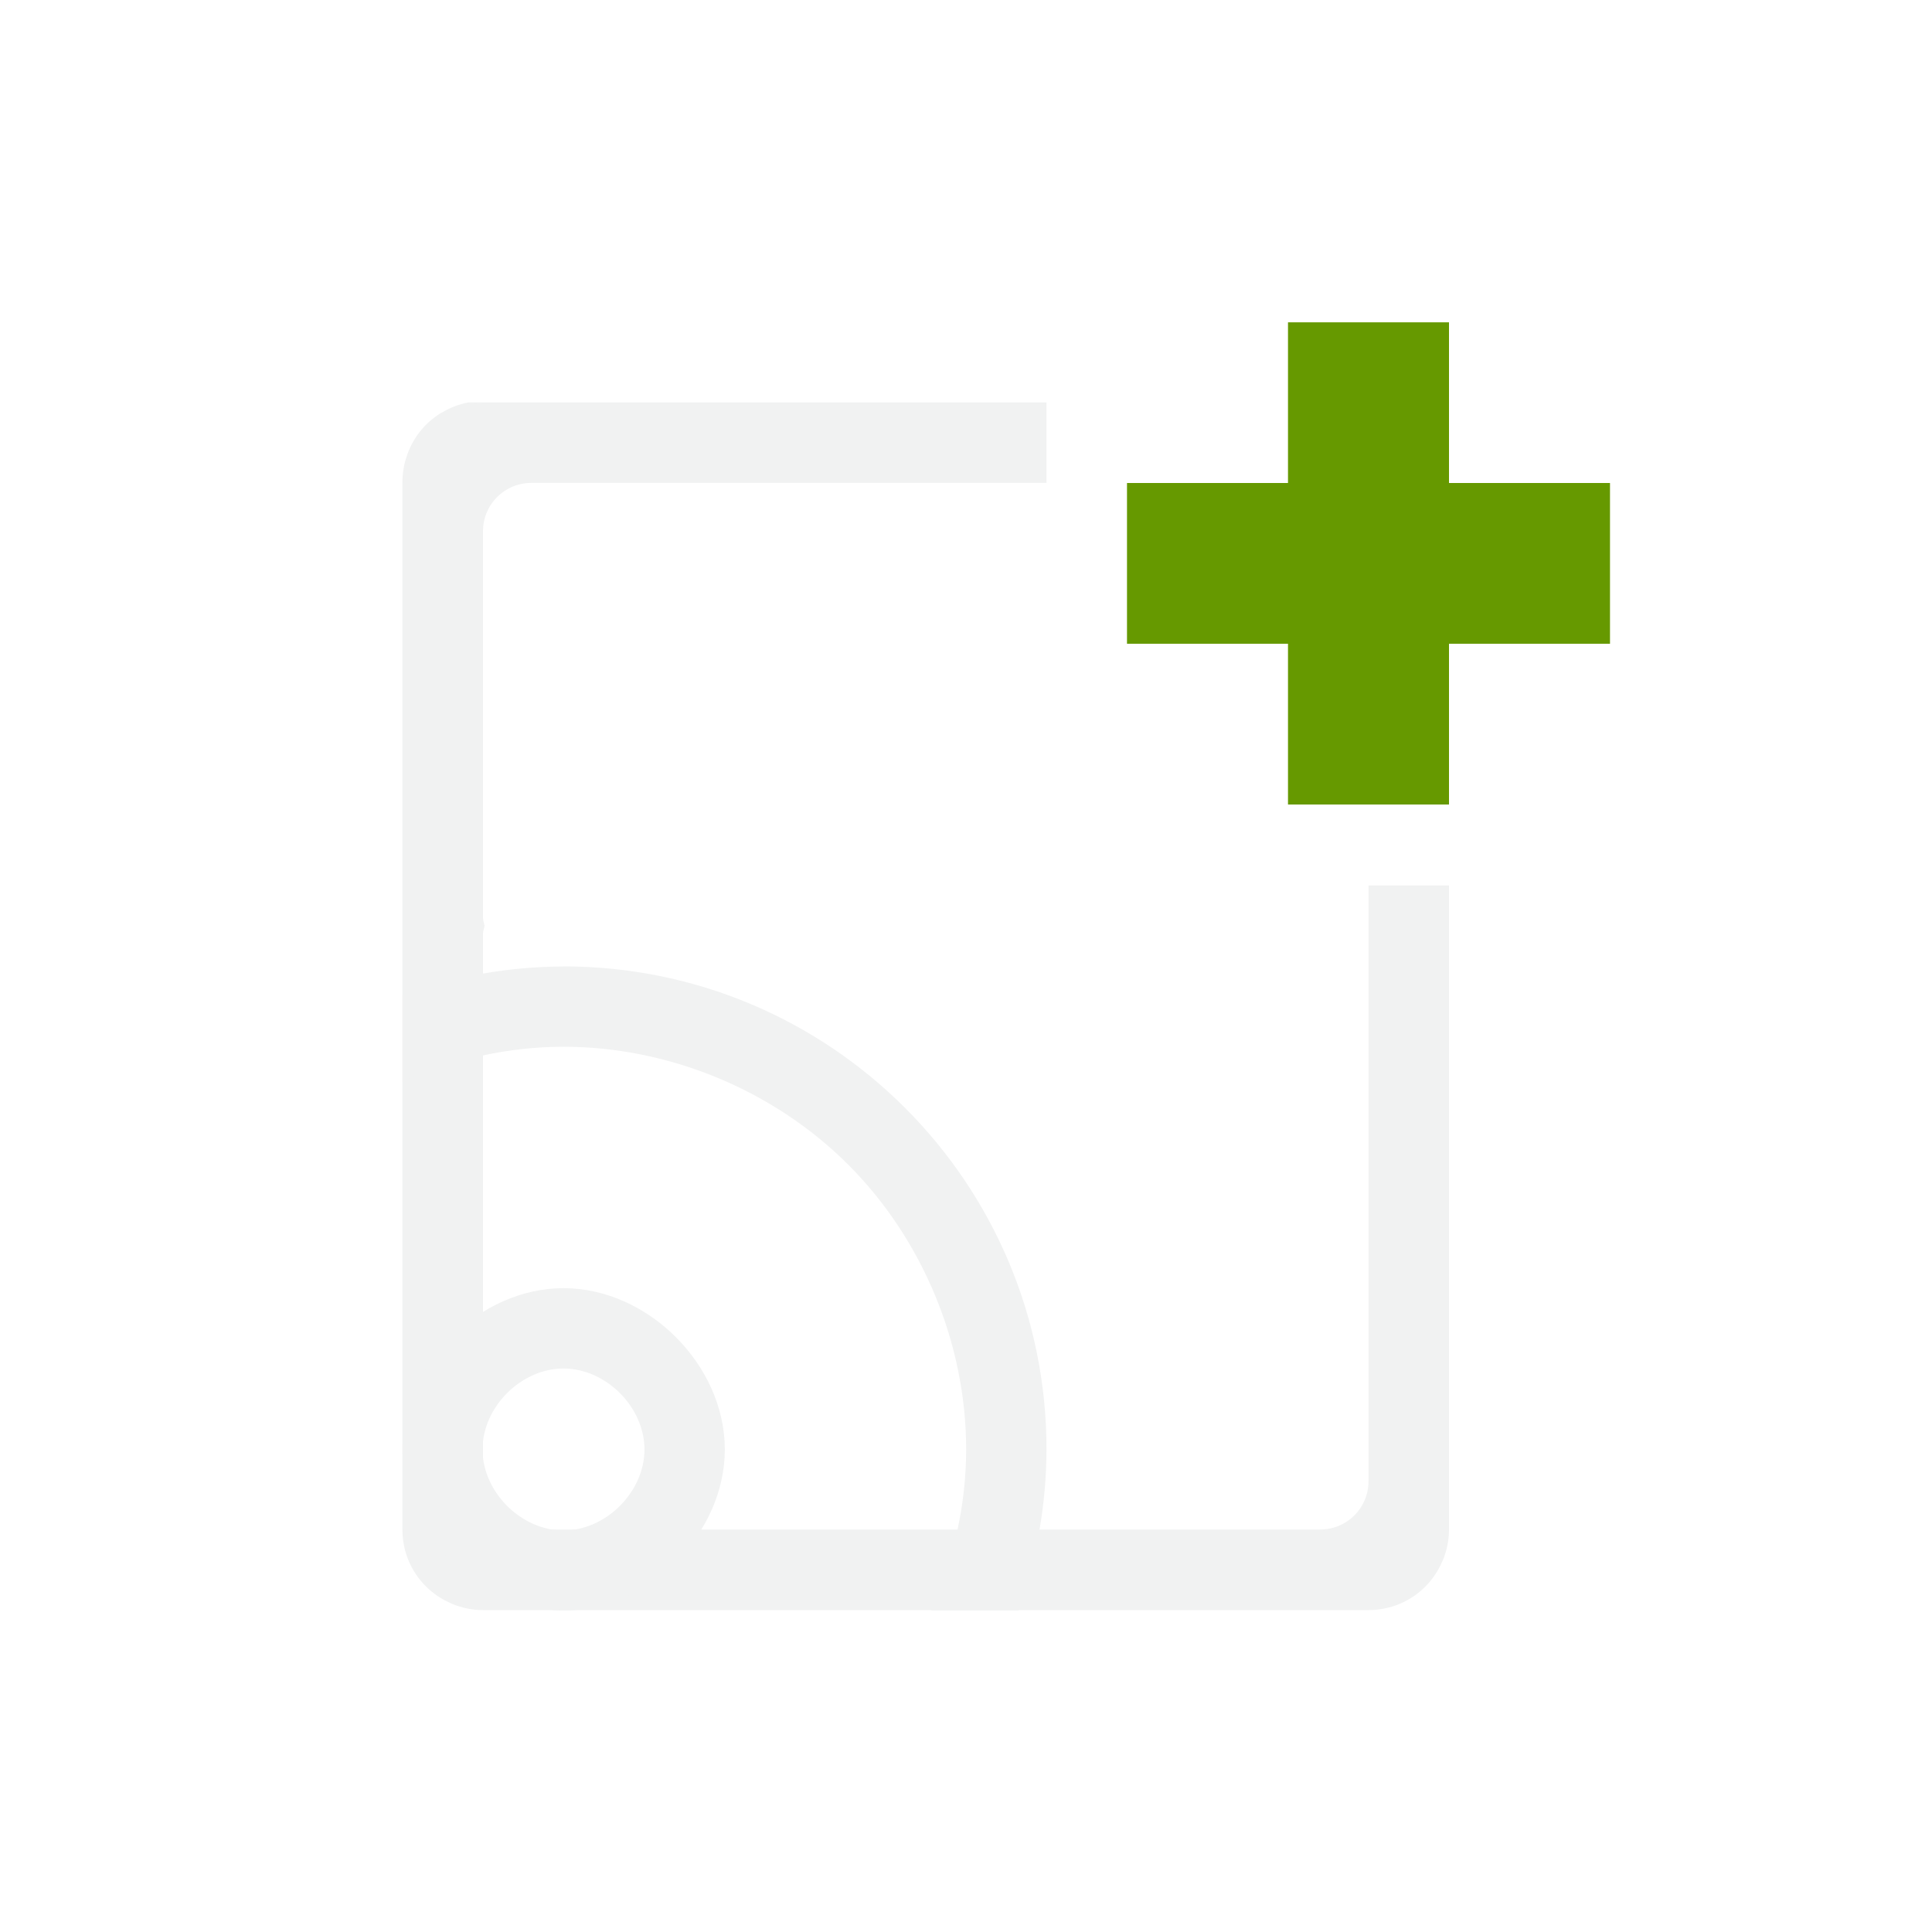
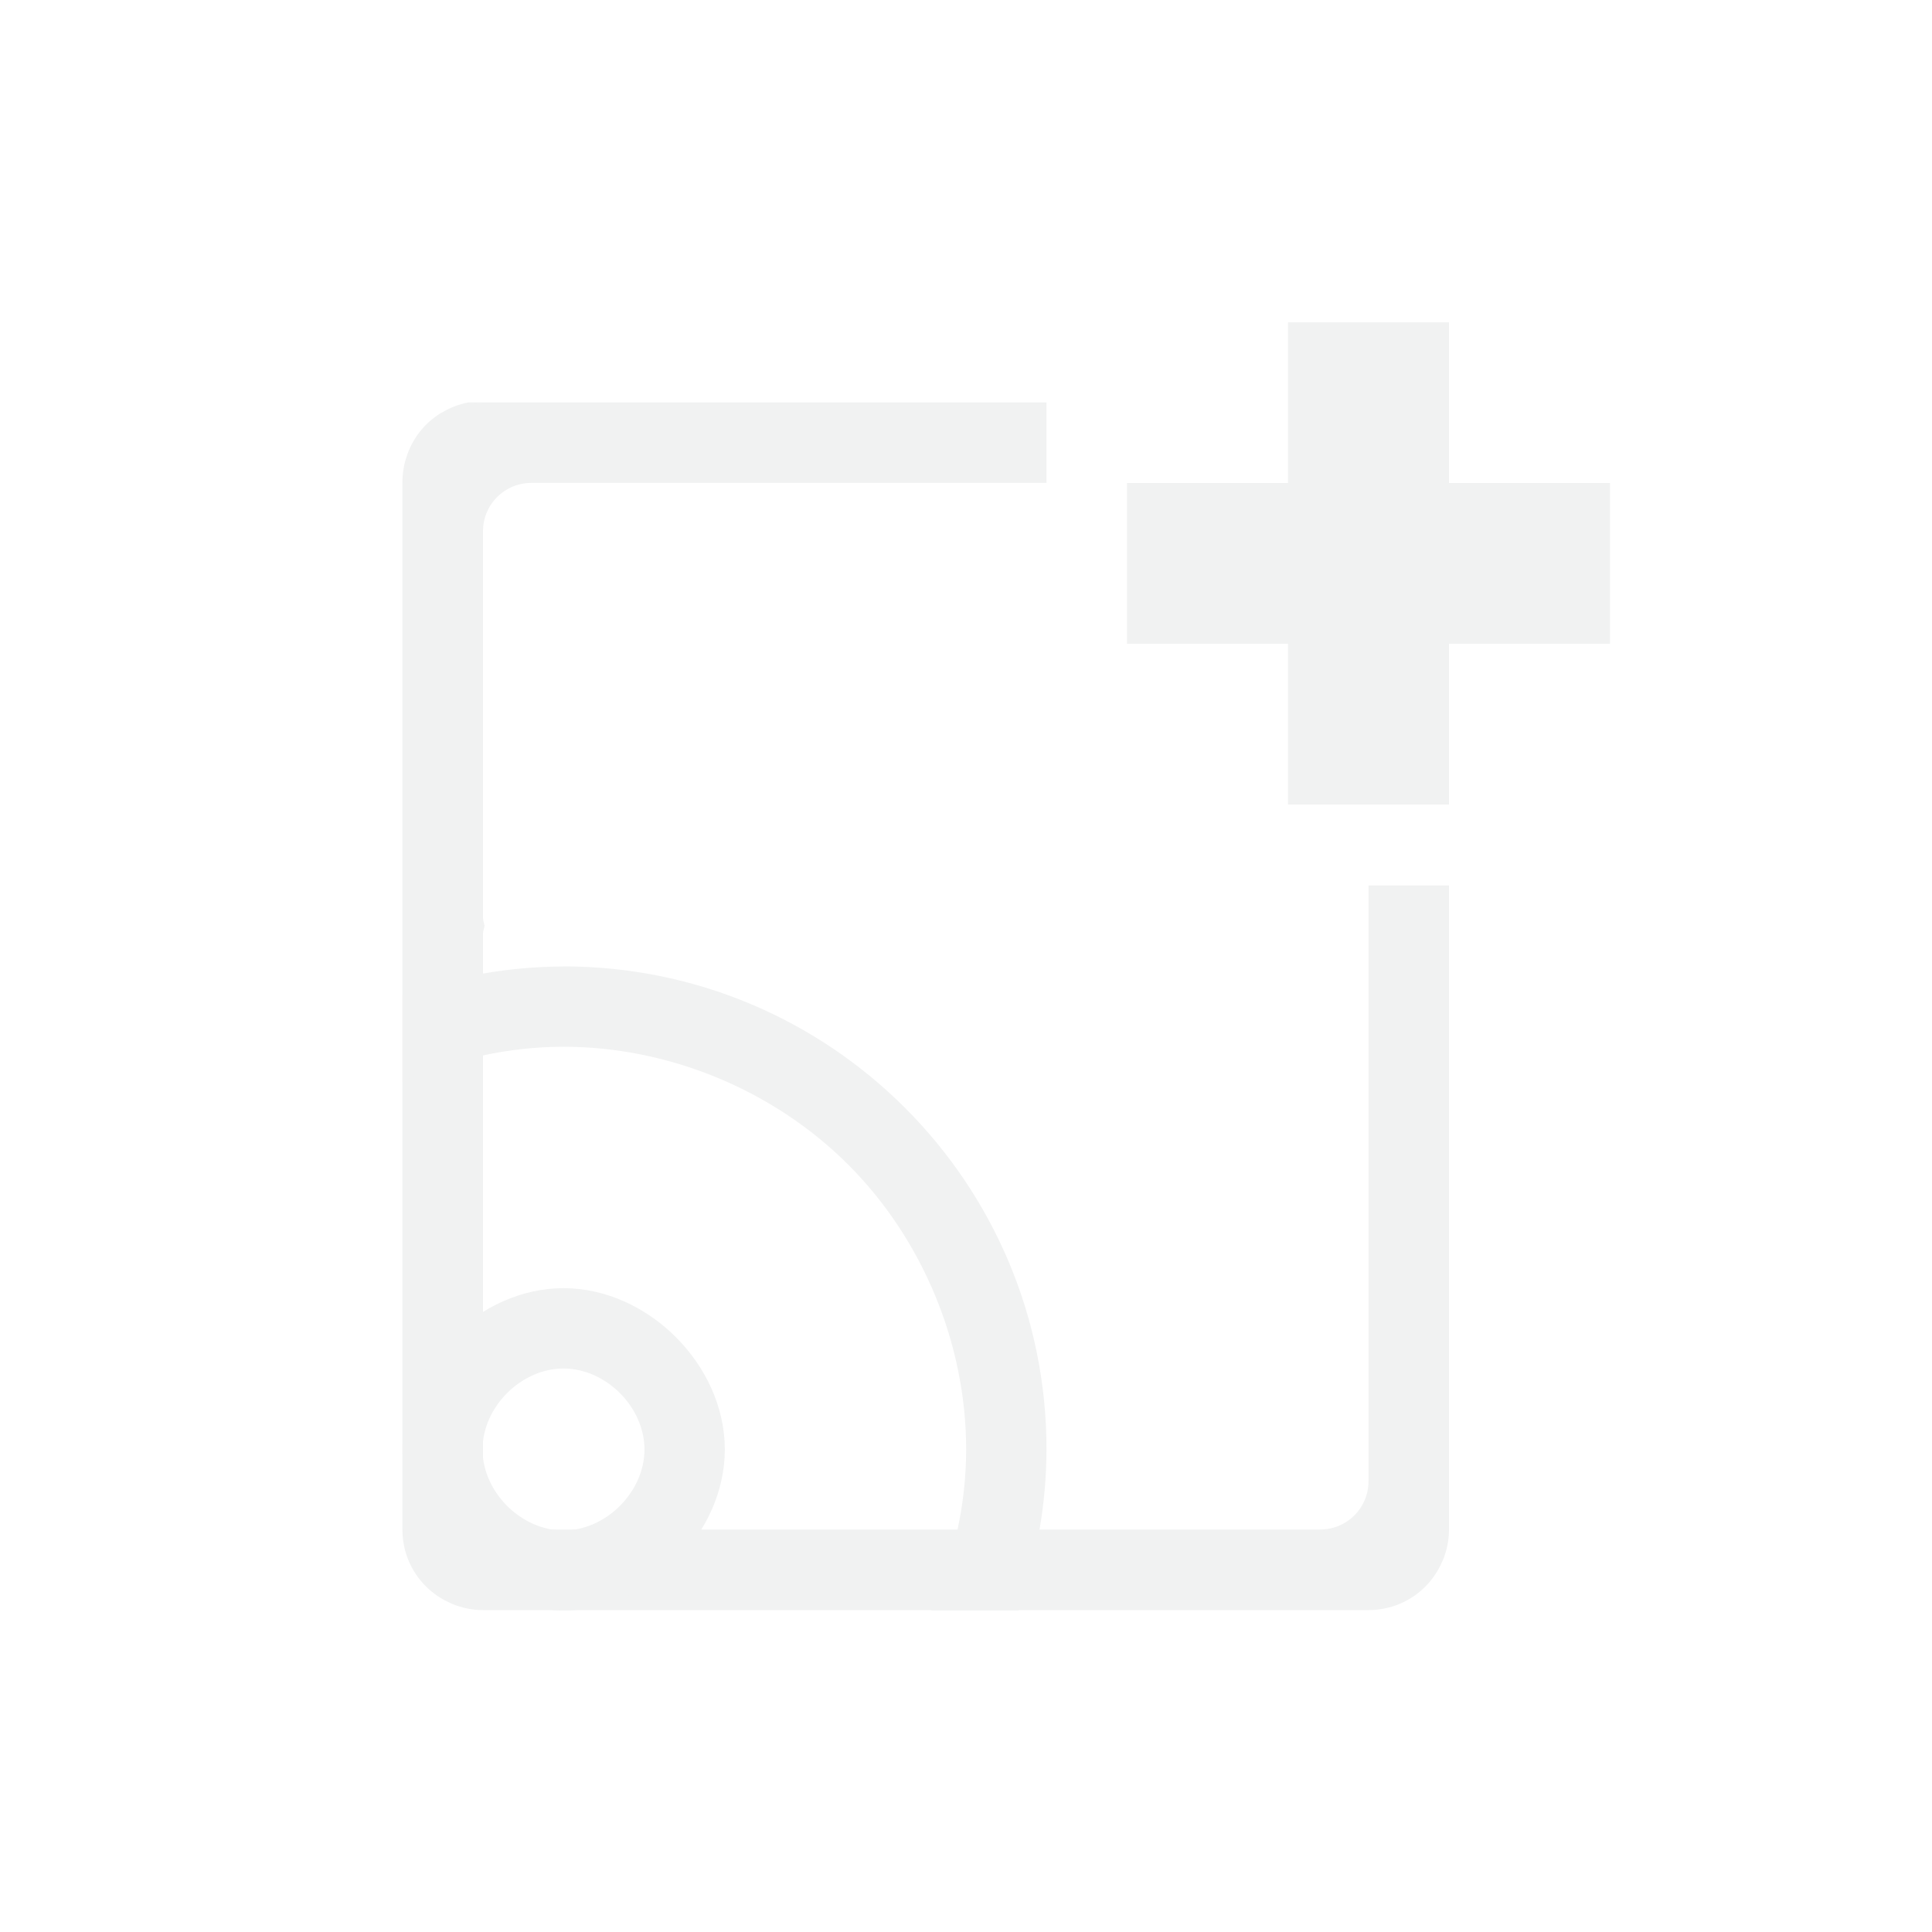
- <svg xmlns="http://www.w3.org/2000/svg" id="svg4" viewBox="-4 -4 24 24" version="1.1">
-   <path id="path4798" style="fill:#f1f2f2;text-decoration-line:none;text-transform:none;text-indent:0" d="m1.812 1c-0.114 0.023-0.223 0.065-0.322 0.125-0.004 0.003-0.009 0.003-0.014 0.006-0.096 0.059-0.181 0.134-0.252 0.221-0.071 0.088-0.126 0.187-0.164 0.293-0.001 0.004-0.003 0.008-0.004 0.012-0.039 0.11-0.058 0.227-0.057 0.344v13c-0 0.133 0.026 0.266 0.078 0.389 0.05 0.118 0.122 0.225 0.213 0.316 0.001 0.001 0.003 0.003 0.004 0.004 0.089 0.088 0.194 0.158 0.309 0.207 0.005 0.002 0.01 0.006 0.016 0.008 0.121 0.05 0.25 0.076 0.381 0.076h11c0.133 0 0.266-0.026 0.389-0.078 0.118-0.05 0.225-0.122 0.316-0.213l0.004-0.004c0.088-0.089 0.158-0.194 0.207-0.309 0.002-0.005 0.006-0.011 0.008-0.016 0.05-0.121 0.076-0.25 0.076-0.381v-8h-1v7.4c0 0.333-0.267 0.6-0.6 0.6h-9.8c-0.332 0-0.6-0.267-0.6-0.6v-6.8c0-0.035 0.014-0.066 0.019-0.1-0.006-0.034-0.019-0.064-0.019-0.1v-4.801c0-0.332 0.267-0.6 0.6-0.6h6.4v-1h-7c-0.031-0.001-0.062-0.001-0.094 0-0.031-0.001-0.062-0.001-0.094 0z" />
-   <path id="path1210" style="paint-order:fill markers stroke;fill:#f1f2f2" d="m3 8.006a6 6 0 0 0 -2 0.351v1.078c0.63-0.276 1.312-0.432 2-0.432 1.309 0 2.611 0.539 3.537 1.465 0.926 0.926 1.465 2.228 1.465 3.537 0 0.688-0.156 1.37-0.432 2h1.08a6 6 0 0 0 0.35 -2 6 6 0 0 0 -6 -6zm0 3.996c-1.038 0-1.979 0.933-2 1.969v0.07c0.021 1.024 0.941 1.944 1.965 1.965h0.07c1.036-0.021 1.969-0.962 1.969-2 0-1.05-0.954-2.004-2.004-2.004zm0 0.998c0.527 0 1.006 0.479 1.006 1.006 0 0.527-0.479 1.006-1.006 1.006-0.527 0-1.006-0.479-1.006-1.006 0-0.527 0.479-1.006 1.006-1.006z" />
-   <path id="path1429" style="fill:#669900" d="m12 0.004v1.996h-2v1.997h2v1.997h2v-1.997h2v-1.997h-2v-1.996z" />
+ <svg xmlns="http://www.w3.org/2000/svg" viewBox="-4 -4 24 24" version="1.1">
+   <g fill="#f1f2f2">
+     <path style="text-decoration-line:none;text-transform:none;text-indent:0" d="m1.812 1c-0.114 0.023-0.223 0.065-0.322 0.125-0.004 0.003-0.009 0.003-0.014 0.006-0.096 0.059-0.181 0.134-0.252 0.221-0.071 0.088-0.126 0.187-0.164 0.293-0.001 0.004-0.003 0.008-0.004 0.012-0.039 0.11-0.058 0.227-0.057 0.344v13c-0 0.133 0.026 0.266 0.078 0.389 0.05 0.118 0.122 0.225 0.213 0.316 0.001 0.001 0.003 0.003 0.004 0.004 0.089 0.088 0.194 0.158 0.309 0.207 0.005 0.002 0.01 0.006 0.016 0.008 0.121 0.05 0.25 0.076 0.381 0.076h11c0.133 0 0.266-0.026 0.389-0.078 0.118-0.05 0.225-0.122 0.316-0.213l0.004-0.004c0.088-0.089 0.158-0.194 0.207-0.309 0.002-0.005 0.006-0.011 0.008-0.016 0.05-0.121 0.076-0.25 0.076-0.381v-8h-1v7.4c0 0.333-0.267 0.6-0.6 0.6h-9.8c-0.332 0-0.6-0.267-0.6-0.6v-6.8c0-0.035 0.014-0.066 0.019-0.1-0.006-0.034-0.019-0.064-0.019-0.1v-4.801c0-0.332 0.267-0.6 0.6-0.6h6.4v-1h-7c-0.031-0.001-0.062-0.001-0.094 0-0.031-0.001-0.062-0.001-0.094 0z" />
+     <path style="paint-order:fill markers stroke" d="m3 8.006a6 6 0 0 0 -2 0.351v1.078c0.63-0.276 1.312-0.432 2-0.432 1.309 0 2.611 0.539 3.537 1.465 0.926 0.926 1.465 2.228 1.465 3.537 0 0.688-0.156 1.37-0.432 2h1.08a6 6 0 0 0 0.35 -2 6 6 0 0 0 -6 -6zm0 3.996c-1.038 0-1.979 0.933-2 1.969v0.07c0.021 1.024 0.941 1.944 1.965 1.965h0.07c1.036-0.021 1.969-0.962 1.969-2 0-1.05-0.954-2.004-2.004-2.004zm0 0.998c0.527 0 1.006 0.479 1.006 1.006 0 0.527-0.479 1.006-1.006 1.006-0.527 0-1.006-0.479-1.006-1.006 0-0.527 0.479-1.006 1.006-1.006z" />
+     <path d="m12 0.004v1.996h-2v1.997h2v1.997h2v-1.997h2v-1.997h-2v-1.996z" />
+   </g>
</svg>
